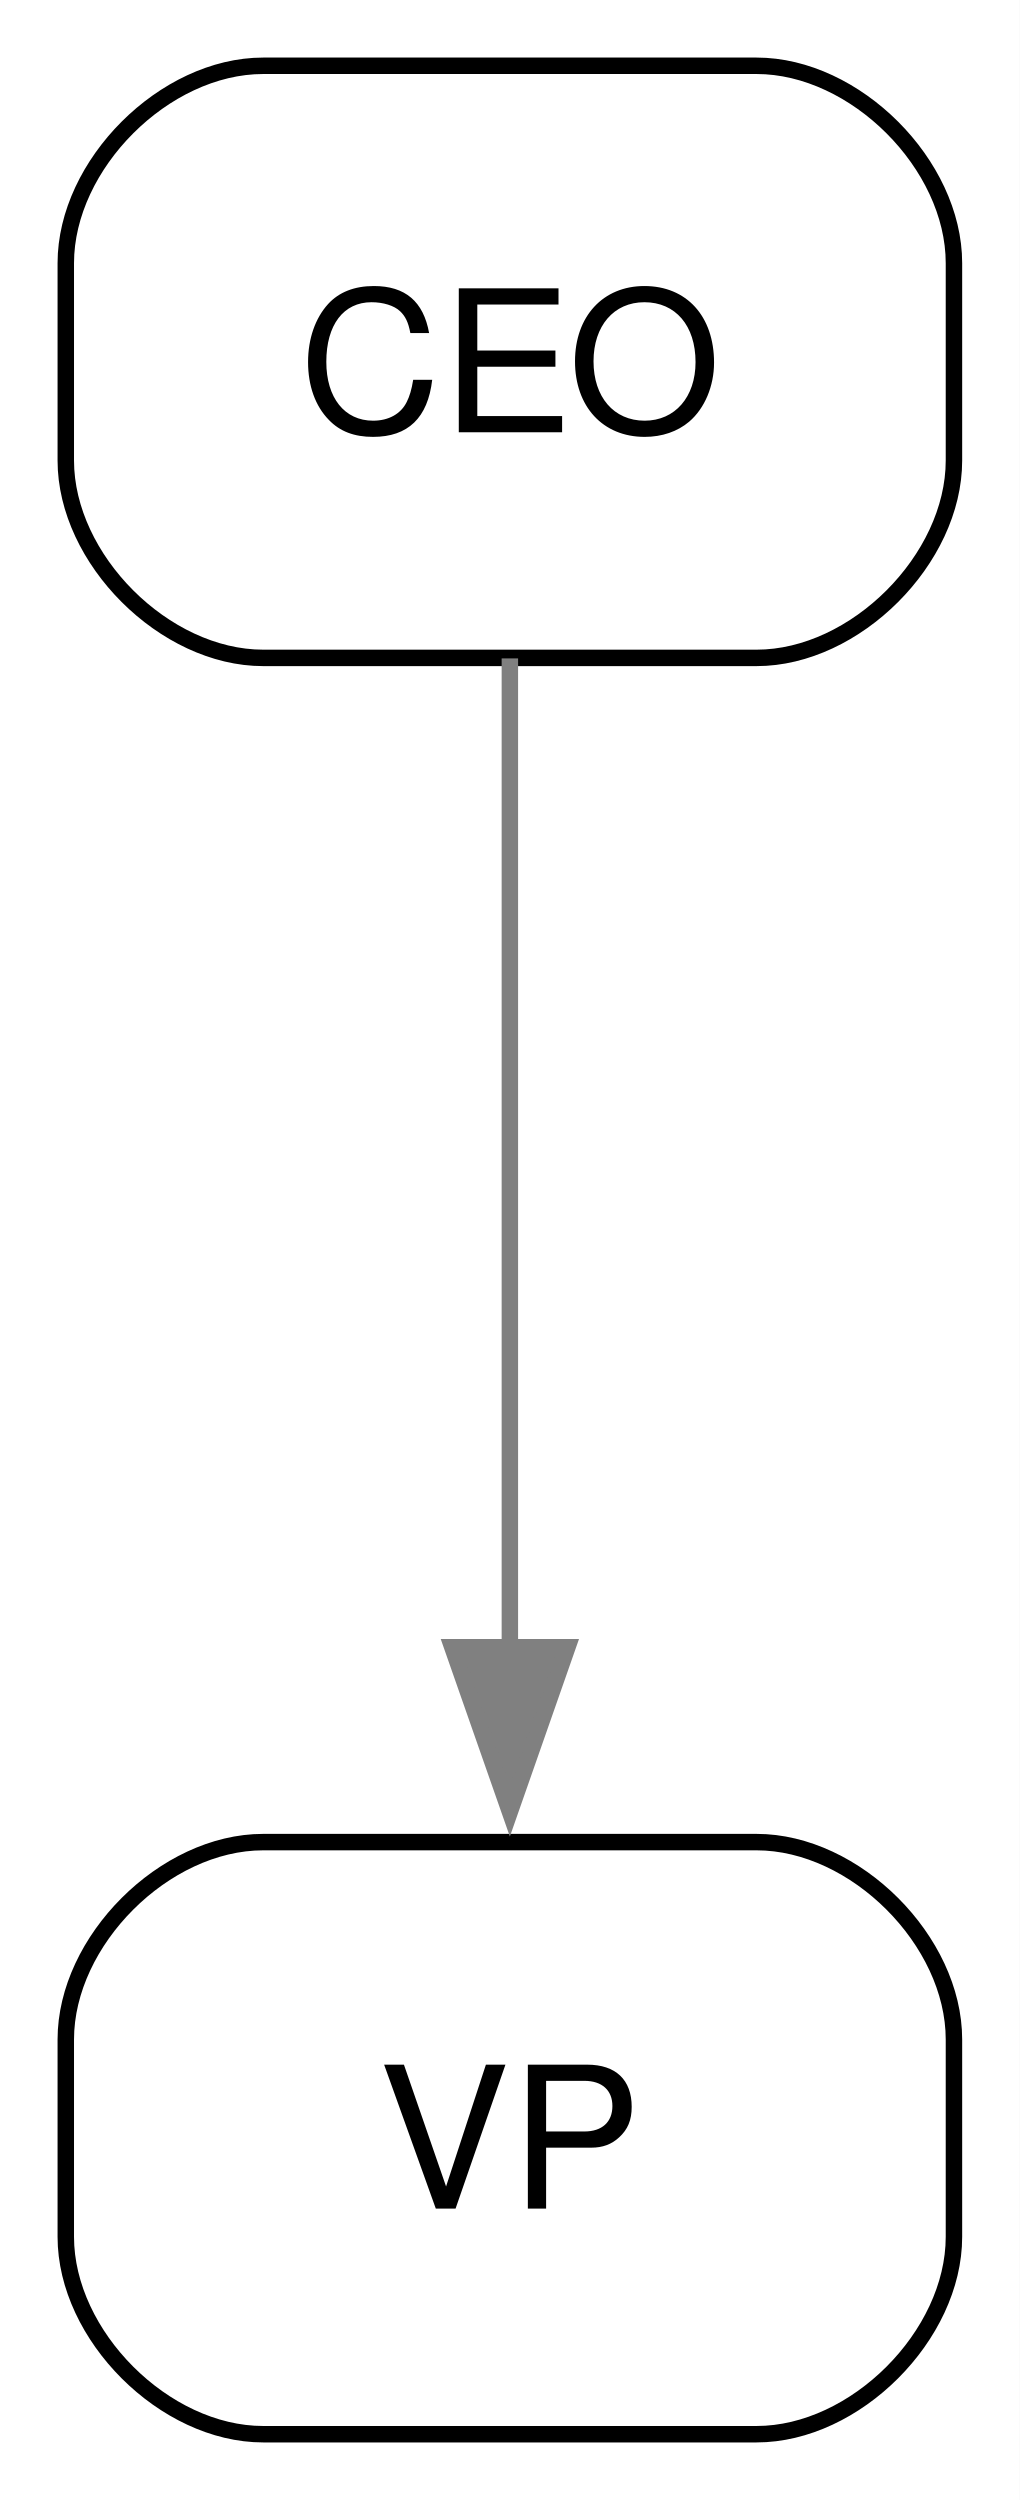
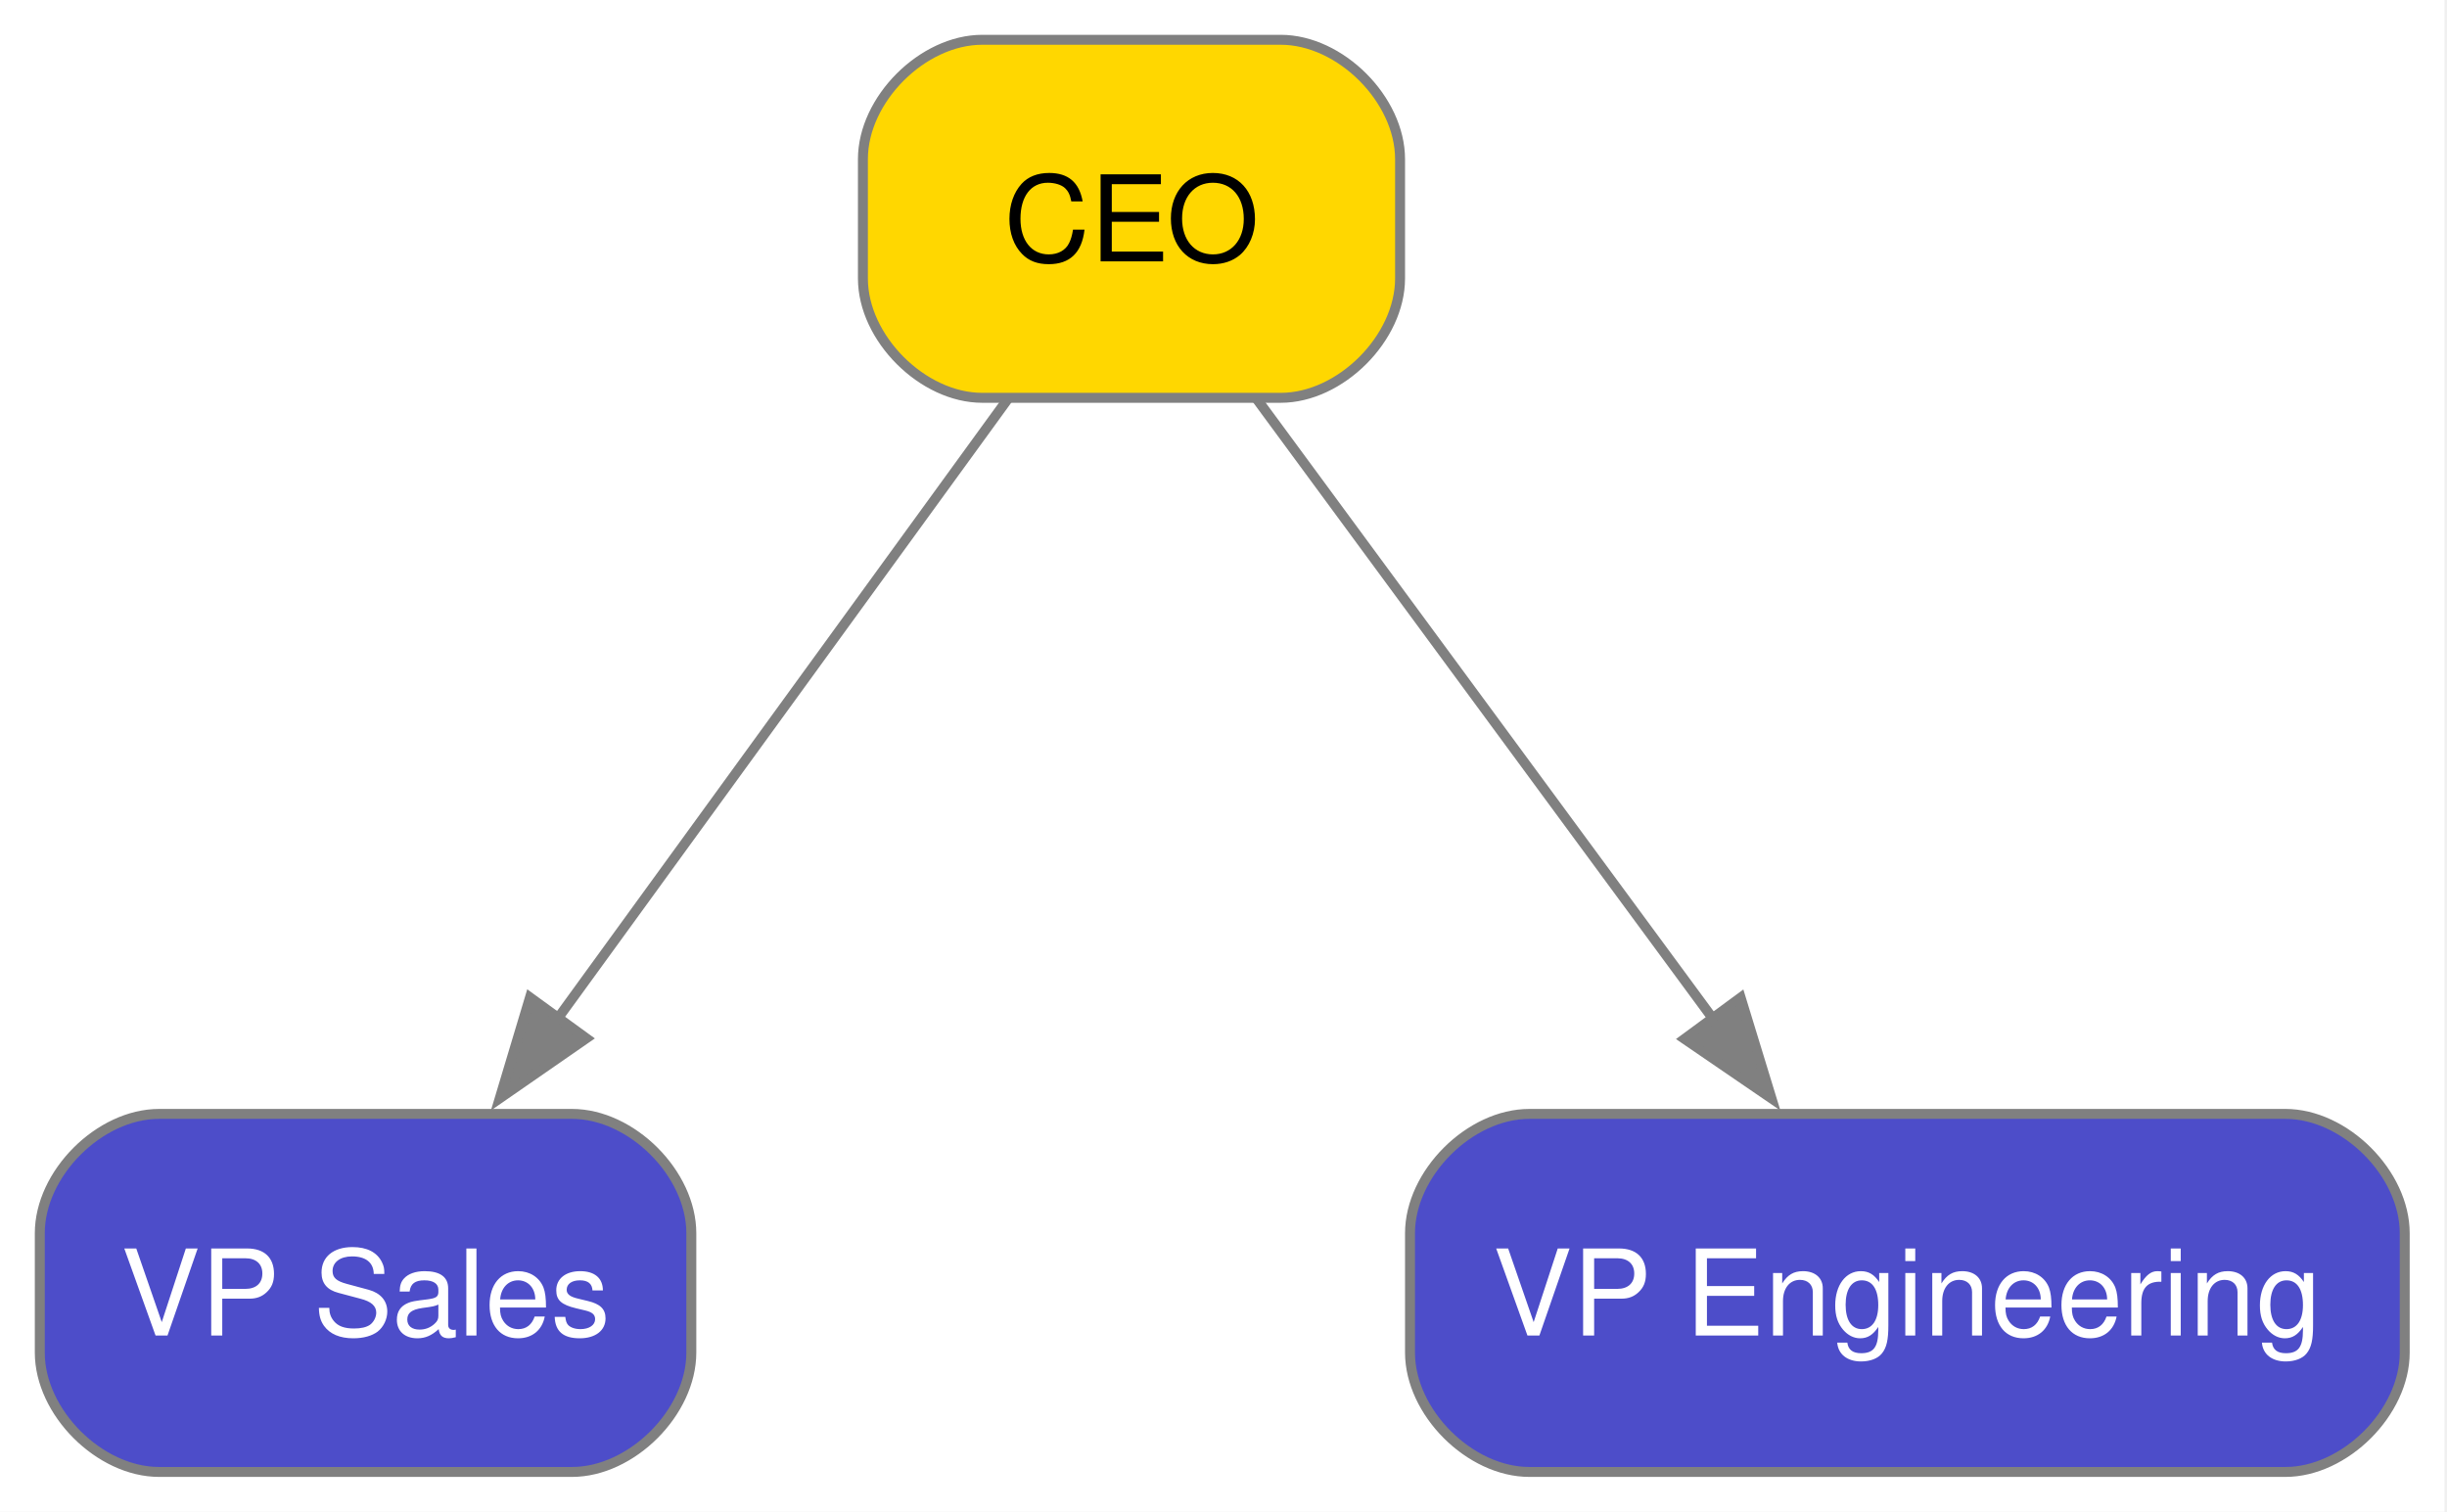
- <svg xmlns="http://www.w3.org/2000/svg" width="62pt" height="152pt" viewBox="0.00 0.00 62.00 152.00">
+ <svg xmlns="http://www.w3.org/2000/svg" width="246pt" height="152pt" viewBox="0.00 0.00 246.00 152.00">
  <g id="graph0" class="graph" transform="scale(1 1) rotate(0) translate(4 148)">
-     <polygon fill="white" stroke="none" points="-4,4 -4,-148 58,-148 58,4 -4,4" />
+     <polygon fill="white" stroke="none" points="-4,4 -4,-148 241.75,-148 241.75,4 -4,4" />
    <g id="node1" class="node">
-       <path fill="#ffffff" stroke="black" d="M42,-144C42,-144 12,-144 12,-144 6,-144 0,-138 0,-132 0,-132 0,-120 0,-120 0,-114 6,-108 12,-108 12,-108 42,-108 42,-108 48,-108 54,-114 54,-120 54,-120 54,-132 54,-132 54,-138 48,-144 42,-144" />
-       <text xml:space="preserve" text-anchor="middle" x="27" y="-121.72" font-family="Helvetica,sans-Serif" font-size="12.00">CEO</text>
+       <path fill="#ffd700" stroke="gray" d="M124.75,-144C124.75,-144 94.75,-144 94.75,-144 88.75,-144 82.75,-138 82.75,-132 82.75,-132 82.75,-120 82.75,-120 82.75,-114 88.75,-108 94.75,-108 94.75,-108 124.75,-108 124.75,-108 130.75,-108 136.75,-114 136.75,-120 136.75,-120 136.75,-132 136.75,-132 136.75,-138 130.75,-144 124.75,-144" />
+       <text xml:space="preserve" text-anchor="middle" x="109.75" y="-121.72" font-family="Helvetica,sans-Serif" font-size="12.00">CEO</text>
    </g>
    <g id="node2" class="node">
-       <path fill="#ffffff" stroke="black" d="M42,-36C42,-36 12,-36 12,-36 6,-36 0,-30 0,-24 0,-24 0,-12 0,-12 0,-6 6,0 12,0 12,0 42,0 42,0 48,0 54,-6 54,-12 54,-12 54,-24 54,-24 54,-30 48,-36 42,-36" />
-       <text xml:space="preserve" text-anchor="middle" x="27" y="-13.72" font-family="Helvetica,sans-Serif" font-size="12.00">VP</text>
+       <path fill="#4d4dc9" stroke="gray" d="M53.5,-36C53.5,-36 12,-36 12,-36 6,-36 0,-30 0,-24 0,-24 0,-12 0,-12 0,-6 6,0 12,0 12,0 53.5,0 53.5,0 59.5,0 65.5,-6 65.5,-12 65.5,-12 65.5,-24 65.5,-24 65.5,-30 59.5,-36 53.5,-36" />
+       <text xml:space="preserve" text-anchor="middle" x="32.75" y="-13.72" font-family="Helvetica,sans-Serif" font-size="12.00" fill="white">VP Sales</text>
    </g>
    <g id="edge1" class="edge">
-       <path fill="none" stroke="#808080" d="M27,-107.97C27,-91.76 27,-67.06 27,-47.79" />
-       <polygon fill="#808080" stroke="#808080" points="30.5,-47.85 27,-37.85 23.5,-47.85 30.5,-47.85" />
+       <path fill="none" stroke="#808080" d="M97.38,-107.97C85.16,-91.15 66.29,-65.17 52.09,-45.62" />
+       <polygon fill="#808080" stroke="#808080" points="54.94,-43.6 46.24,-37.57 49.28,-47.71 54.94,-43.6" />
+     </g>
+     <g id="node3" class="node">
+       <path fill="#4d4dc9" stroke="gray" d="M225.75,-36C225.75,-36 149.75,-36 149.75,-36 143.75,-36 137.75,-30 137.75,-24 137.75,-24 137.75,-12 137.75,-12 137.75,-6 143.75,0 149.75,0 149.75,0 225.75,0 225.75,0 231.75,0 237.75,-6 237.75,-12 237.75,-12 237.75,-24 237.75,-24 237.75,-30 231.75,-36 225.75,-36" />
+       <text xml:space="preserve" text-anchor="middle" x="187.75" y="-13.72" font-family="Helvetica,sans-Serif" font-size="12.00" fill="white">VP Engineering</text>
+     </g>
+     <g id="edge2" class="edge">
+       <path fill="none" stroke="#808080" d="M122.28,-107.97C134.72,-91.07 153.95,-64.94 168.36,-45.36" />
+       <polygon fill="#808080" stroke="#808080" points="170.99,-47.69 174.09,-37.56 165.35,-43.54 170.99,-47.69" />
    </g>
  </g>
</svg>
